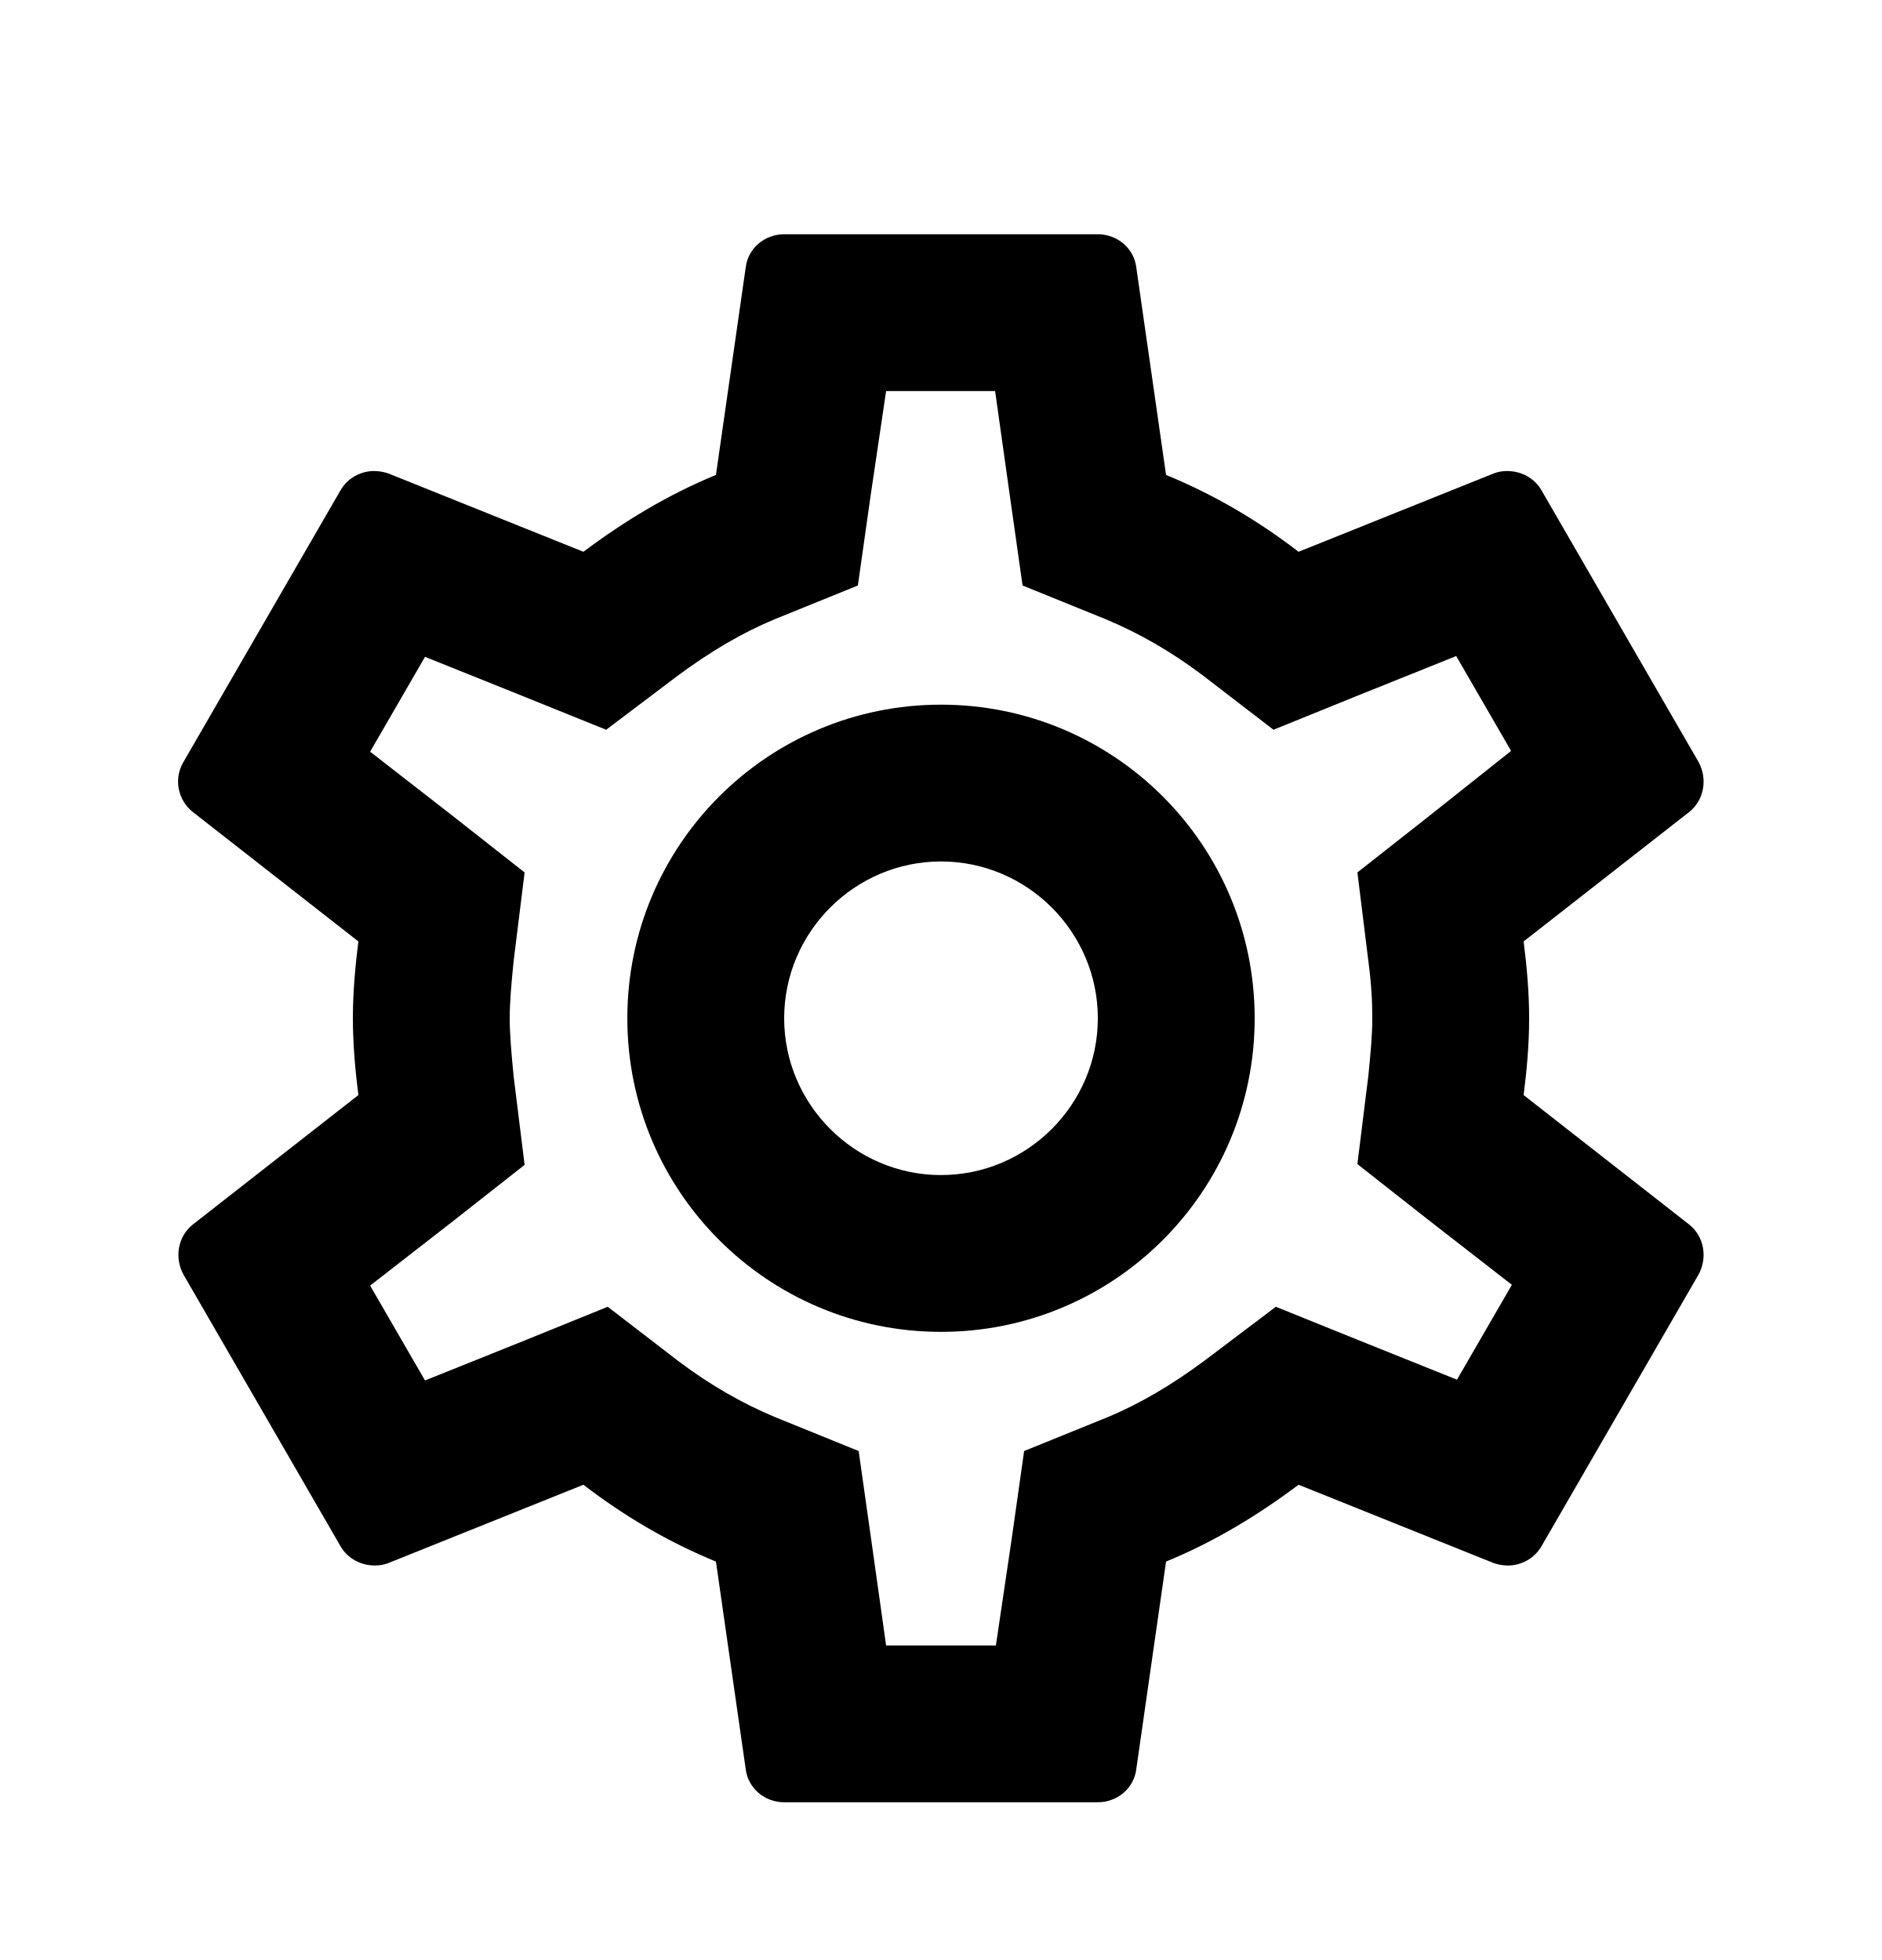
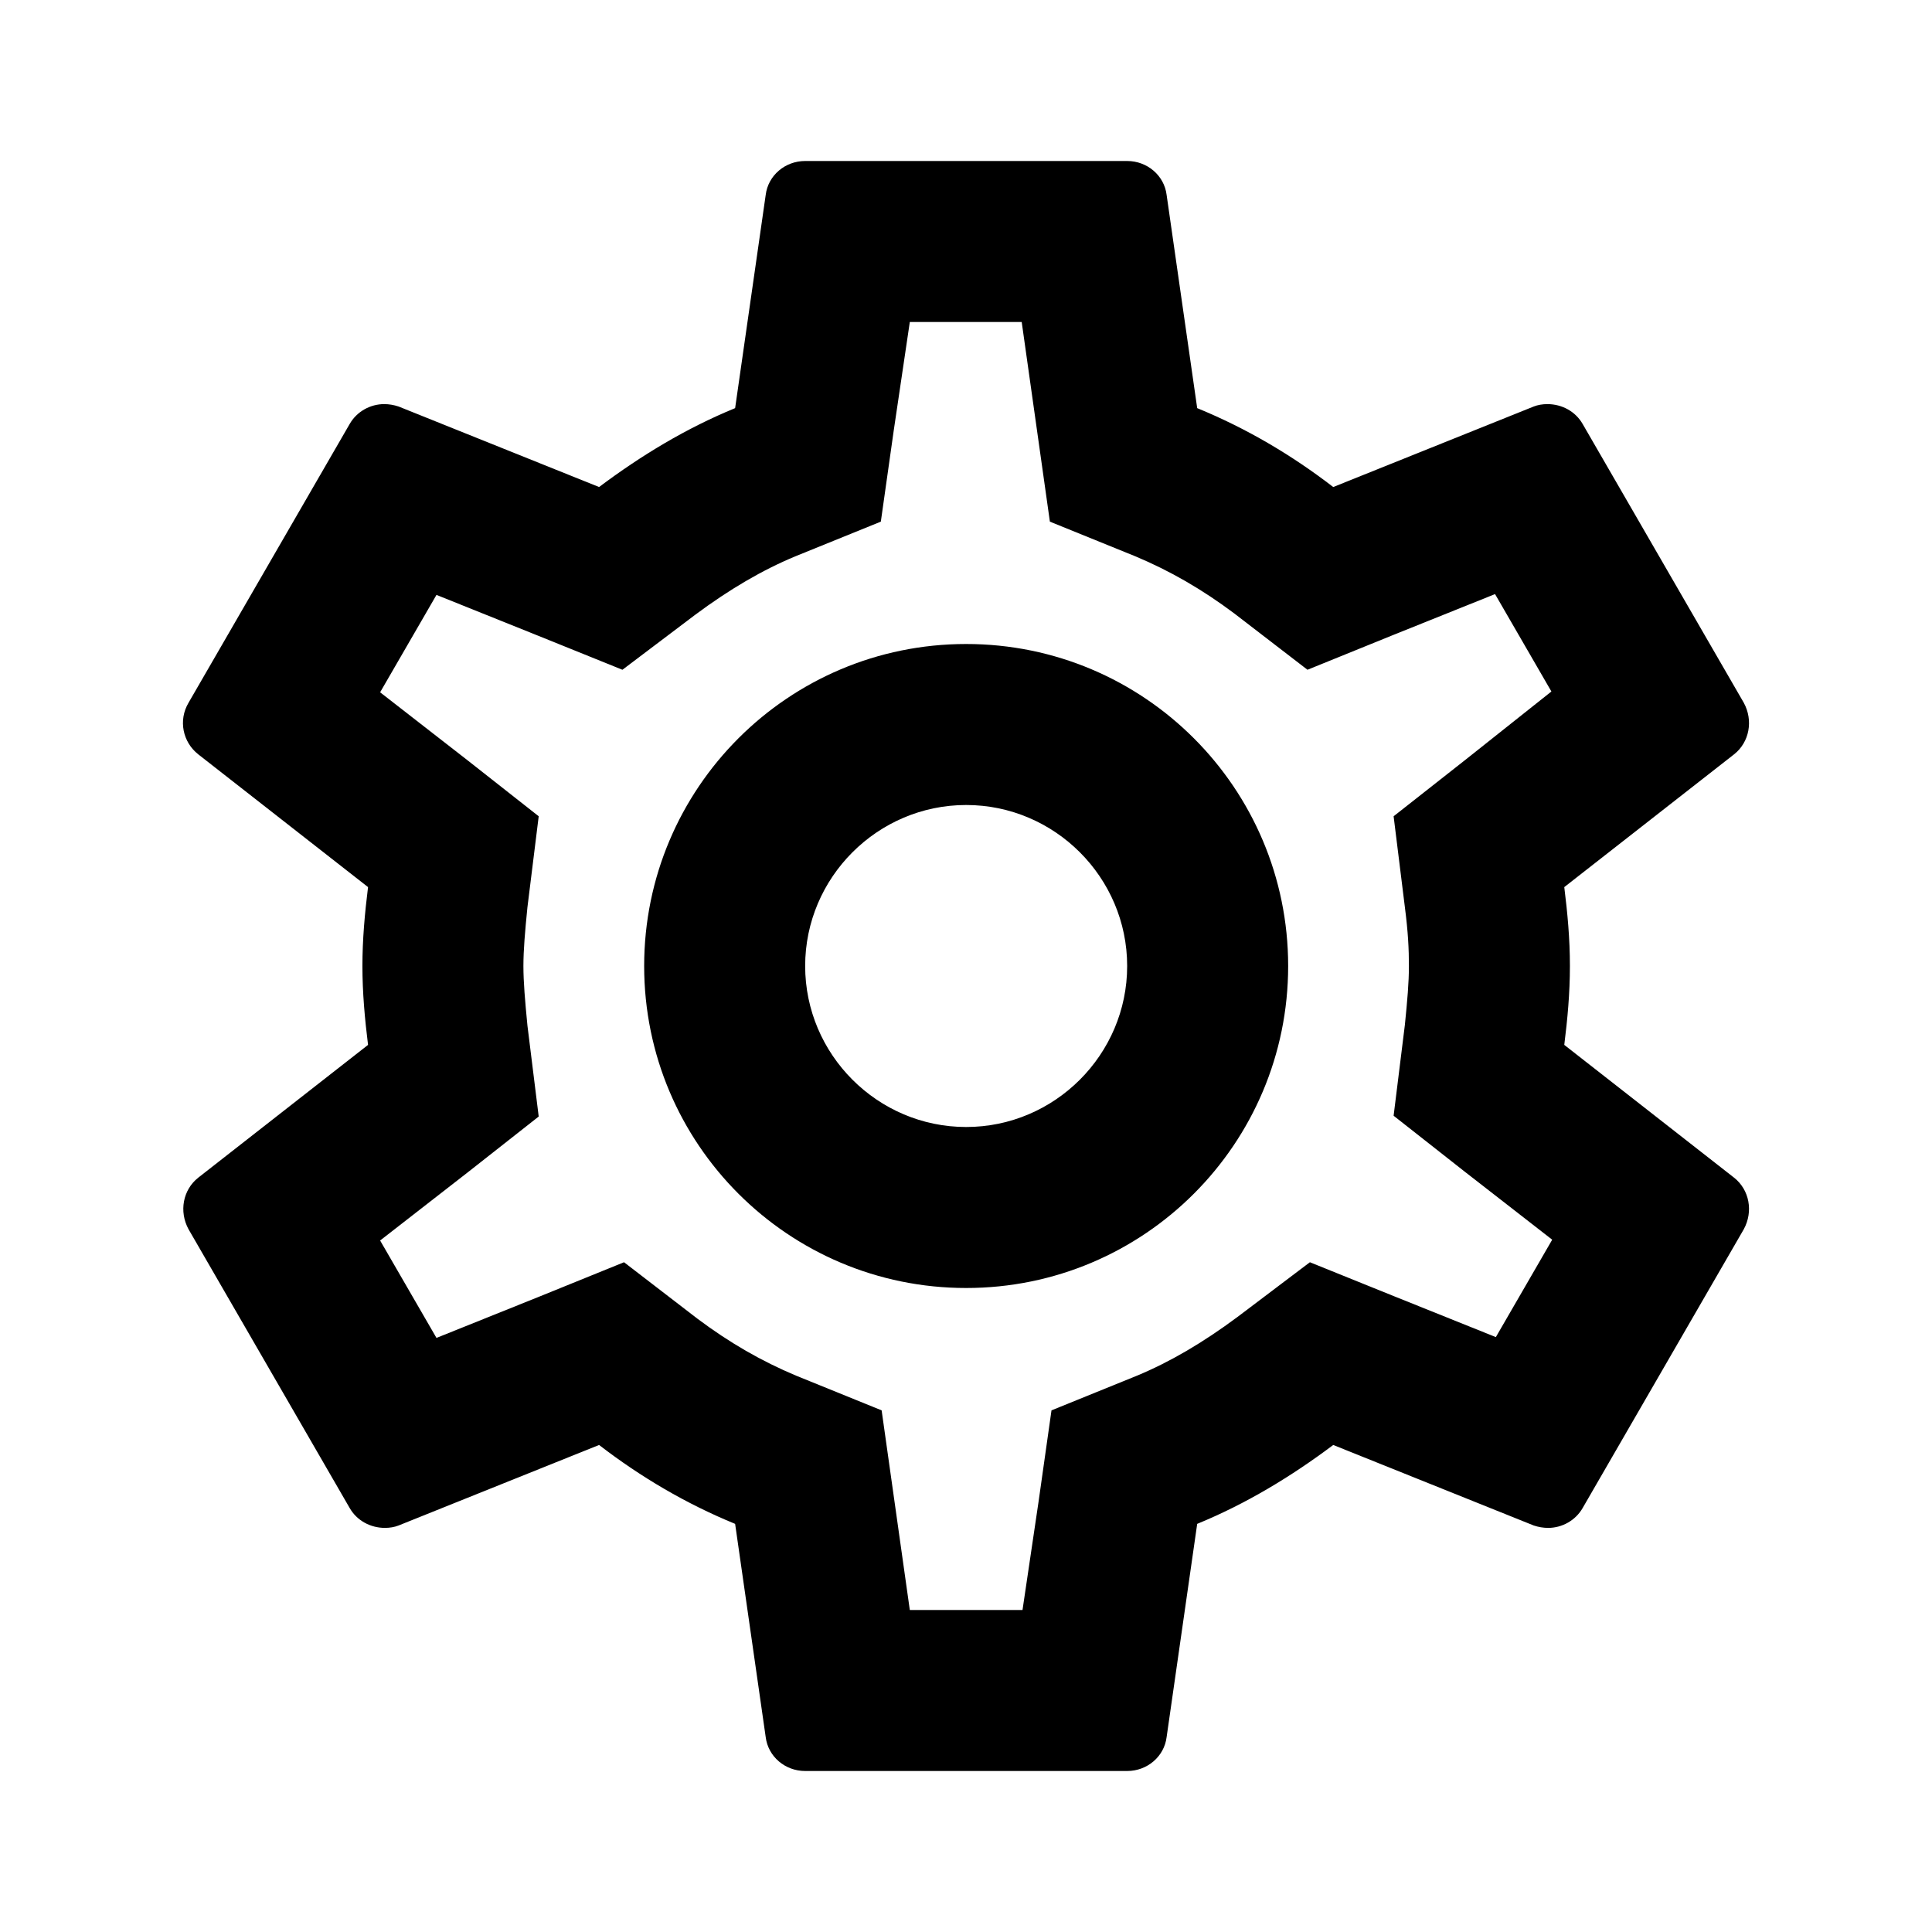
- <svg xmlns="http://www.w3.org/2000/svg" id="settings" width="24" height="25" viewBox="0 0 24 25" fill="none">
-   <path d="M19.43 13.968C19.47 13.648 19.5 13.328 19.5 12.988C19.5 12.648 19.47 12.328 19.43 12.008L21.54 10.358C21.73 10.208 21.78 9.938 21.66 9.718L19.66 6.258C19.57 6.098 19.4 6.008 19.22 6.008C19.16 6.008 19.1 6.018 19.05 6.038L16.56 7.038C16.04 6.638 15.48 6.308 14.87 6.058L14.49 3.408C14.46 3.168 14.25 2.988 14 2.988H10C9.75 2.988 9.54 3.168 9.51 3.408L9.13 6.058C8.52 6.308 7.96 6.648 7.44 7.038L4.95 6.038C4.89 6.018 4.83 6.008 4.77 6.008C4.6 6.008 4.43 6.098 4.34 6.258L2.34 9.718C2.21 9.938 2.27 10.208 2.46 10.358L4.57 12.008C4.53 12.328 4.5 12.658 4.5 12.988C4.5 13.318 4.53 13.648 4.57 13.968L2.46 15.618C2.27 15.768 2.22 16.038 2.34 16.258L4.34 19.718C4.43 19.878 4.6 19.968 4.78 19.968C4.84 19.968 4.9 19.958 4.95 19.938L7.44 18.938C7.96 19.338 8.52 19.668 9.13 19.918L9.51 22.568C9.54 22.808 9.75 22.988 10 22.988H14C14.25 22.988 14.46 22.808 14.49 22.568L14.87 19.918C15.48 19.668 16.04 19.328 16.56 18.938L19.05 19.938C19.11 19.958 19.17 19.968 19.23 19.968C19.4 19.968 19.57 19.878 19.66 19.718L21.66 16.258C21.78 16.038 21.73 15.768 21.54 15.618L19.43 13.968ZM17.45 12.258C17.49 12.568 17.5 12.778 17.5 12.988C17.5 13.198 17.48 13.418 17.45 13.718L17.31 14.848L18.2 15.548L19.28 16.388L18.58 17.598L17.31 17.088L16.27 16.668L15.37 17.348C14.94 17.668 14.53 17.908 14.12 18.078L13.06 18.508L12.9 19.638L12.7 20.988H11.3L11.11 19.638L10.95 18.508L9.89 18.078C9.46 17.898 9.06 17.668 8.66 17.368L7.75 16.668L6.69 17.098L5.42 17.608L4.72 16.398L5.8 15.558L6.69 14.858L6.55 13.728C6.52 13.418 6.5 13.188 6.5 12.988C6.5 12.788 6.52 12.558 6.55 12.258L6.69 11.128L5.8 10.428L4.72 9.588L5.42 8.378L6.69 8.888L7.73 9.308L8.63 8.628C9.06 8.308 9.47 8.068 9.88 7.898L10.94 7.468L11.1 6.338L11.3 4.988H12.69L12.88 6.338L13.04 7.468L14.1 7.898C14.53 8.078 14.93 8.308 15.33 8.608L16.24 9.308L17.3 8.878L18.57 8.368L19.27 9.578L18.2 10.428L17.31 11.128L17.45 12.258ZM12 8.988C9.79 8.988 8 10.778 8 12.988C8 15.198 9.79 16.988 12 16.988C14.21 16.988 16 15.198 16 12.988C16 10.778 14.21 8.988 12 8.988ZM12 14.988C10.9 14.988 10 14.088 10 12.988C10 11.888 10.9 10.988 12 10.988C13.1 10.988 14 11.888 14 12.988C14 14.088 13.1 14.988 12 14.988Z" fill="currentColor" />
+ <svg xmlns="http://www.w3.org/2000/svg" id="settings" width="24" height="24" viewBox="0 0 24 24" fill="none">
+   <path d="M19.432 12.98C19.472 12.66 19.502 12.34 19.502 12C19.502 11.66 19.472 11.34 19.432 11.02L21.542 9.37C21.732 9.22 21.782 8.95 21.662 8.73L19.662 5.27C19.572 5.11 19.402 5.02 19.222 5.02C19.162 5.02 19.102 5.03 19.052 5.05L16.562 6.05C16.042 5.65 15.482 5.32 14.872 5.07L14.492 2.42C14.462 2.18 14.252 2 14.002 2H10.002C9.752 2 9.542 2.18 9.512 2.42L9.132 5.07C8.522 5.32 7.962 5.66 7.442 6.05L4.952 5.05C4.892 5.03 4.832 5.02 4.772 5.02C4.602 5.02 4.432 5.11 4.342 5.27L2.342 8.73C2.212 8.95 2.272 9.22 2.462 9.37L4.572 11.02C4.532 11.34 4.502 11.67 4.502 12C4.502 12.33 4.532 12.66 4.572 12.98L2.462 14.63C2.272 14.78 2.222 15.05 2.342 15.27L4.342 18.73C4.432 18.89 4.602 18.98 4.782 18.98C4.842 18.98 4.902 18.97 4.952 18.95L7.442 17.95C7.962 18.35 8.522 18.68 9.132 18.93L9.512 21.58C9.542 21.82 9.752 22 10.002 22H14.002C14.252 22 14.462 21.82 14.492 21.58L14.872 18.93C15.482 18.68 16.042 18.34 16.562 17.95L19.052 18.95C19.112 18.97 19.172 18.98 19.232 18.98C19.402 18.98 19.572 18.89 19.662 18.73L21.662 15.27C21.782 15.05 21.732 14.78 21.542 14.63L19.432 12.98ZM17.452 11.27C17.492 11.58 17.502 11.79 17.502 12C17.502 12.21 17.482 12.43 17.452 12.73L17.312 13.86L18.202 14.56L19.282 15.4L18.582 16.61L17.312 16.1L16.272 15.68L15.372 16.36C14.942 16.68 14.532 16.92 14.122 17.09L13.062 17.52L12.902 18.65L12.702 20H11.302L10.952 17.52L9.892 17.09C9.462 16.91 9.062 16.68 8.662 16.38L7.752 15.68L6.692 16.11L5.422 16.62L4.722 15.41L5.802 14.57L6.692 13.87L6.552 12.74C6.522 12.43 6.502 12.2 6.502 12C6.502 11.8 6.522 11.57 6.552 11.27L6.692 10.14L5.802 9.44L4.722 8.6L5.422 7.39L6.692 7.9L7.732 8.32L8.632 7.64C9.062 7.32 9.472 7.08 9.882 6.91L10.942 6.48L11.102 5.35L11.302 4H12.692L13.042 6.48L14.102 6.91C14.532 7.09 14.932 7.32 15.332 7.62L16.242 8.32L17.302 7.89L18.572 7.38L19.272 8.59L18.202 9.44L17.312 10.14L17.452 11.27ZM12.002 8C9.792 8 8.002 9.79 8.002 12C8.002 14.21 9.792 16 12.002 16C14.212 16 16.002 14.21 16.002 12C16.002 9.79 14.212 8 12.002 8ZM12.002 14C10.902 14 10.002 13.1 10.002 12C10.002 10.9 10.902 10 12.002 10C13.102 10 14.002 10.9 14.002 12C14.002 13.1 13.102 14 12.002 14Z" fill="currentColor" />
</svg>
